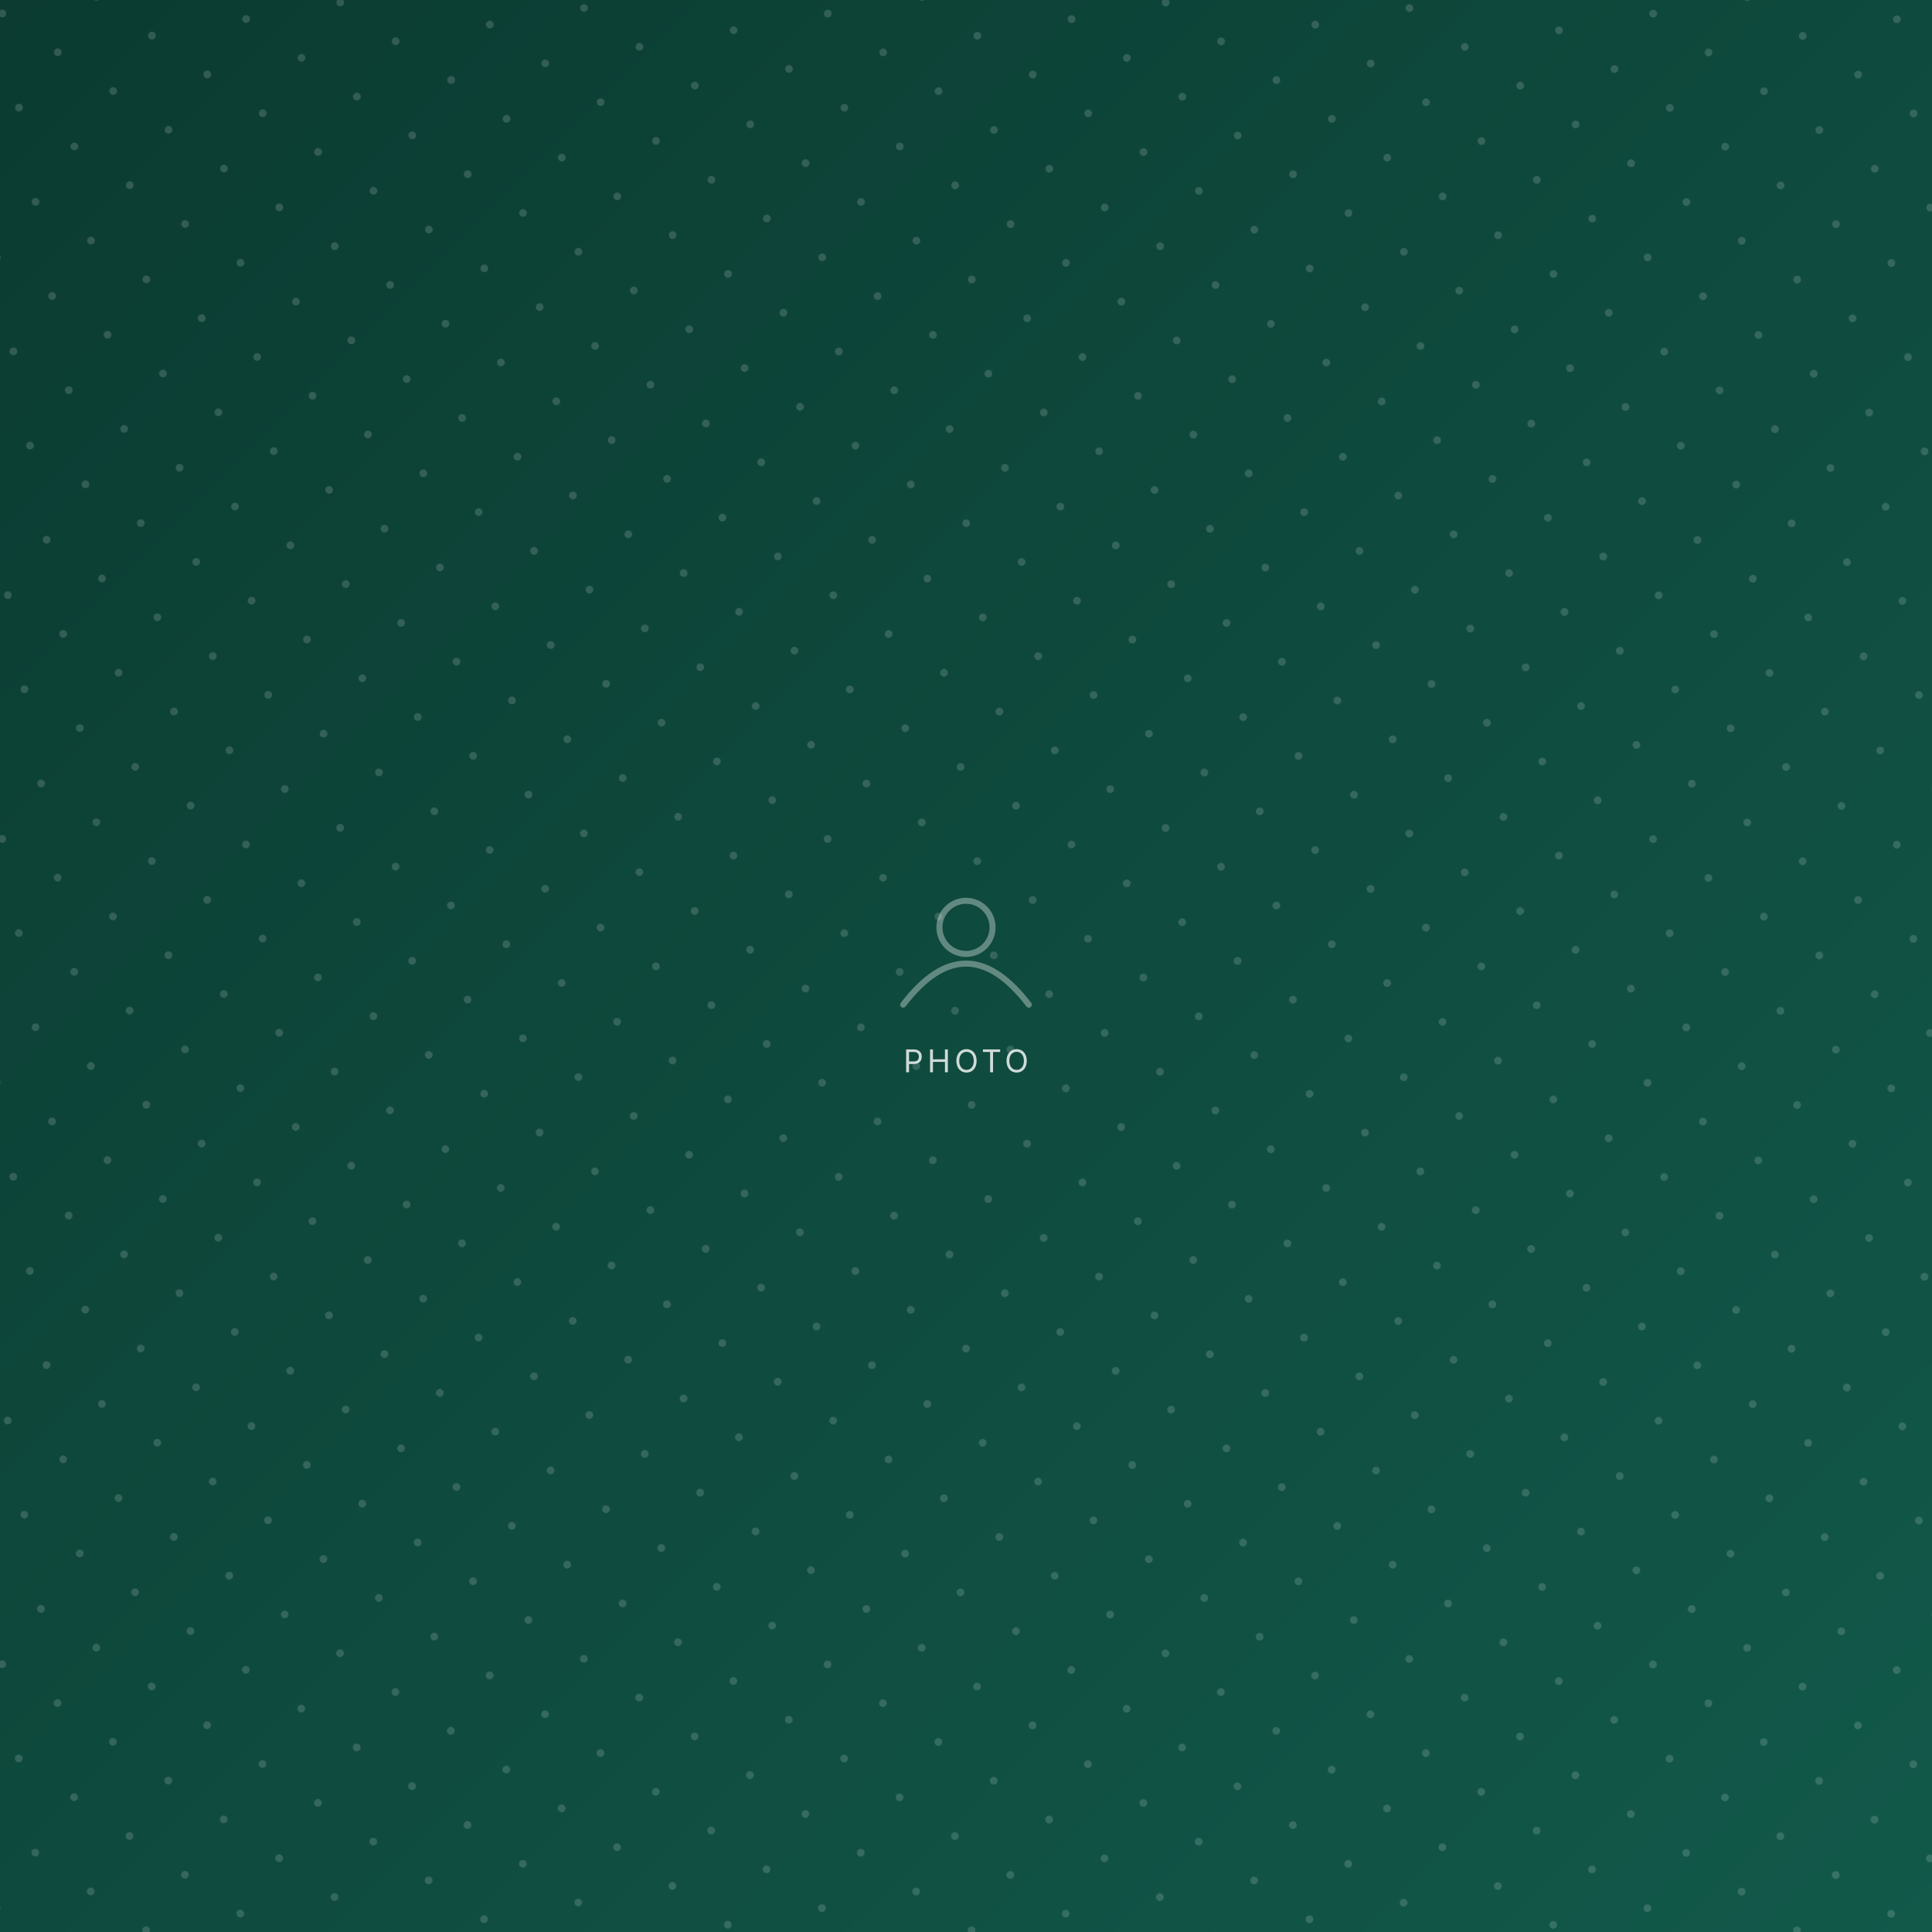
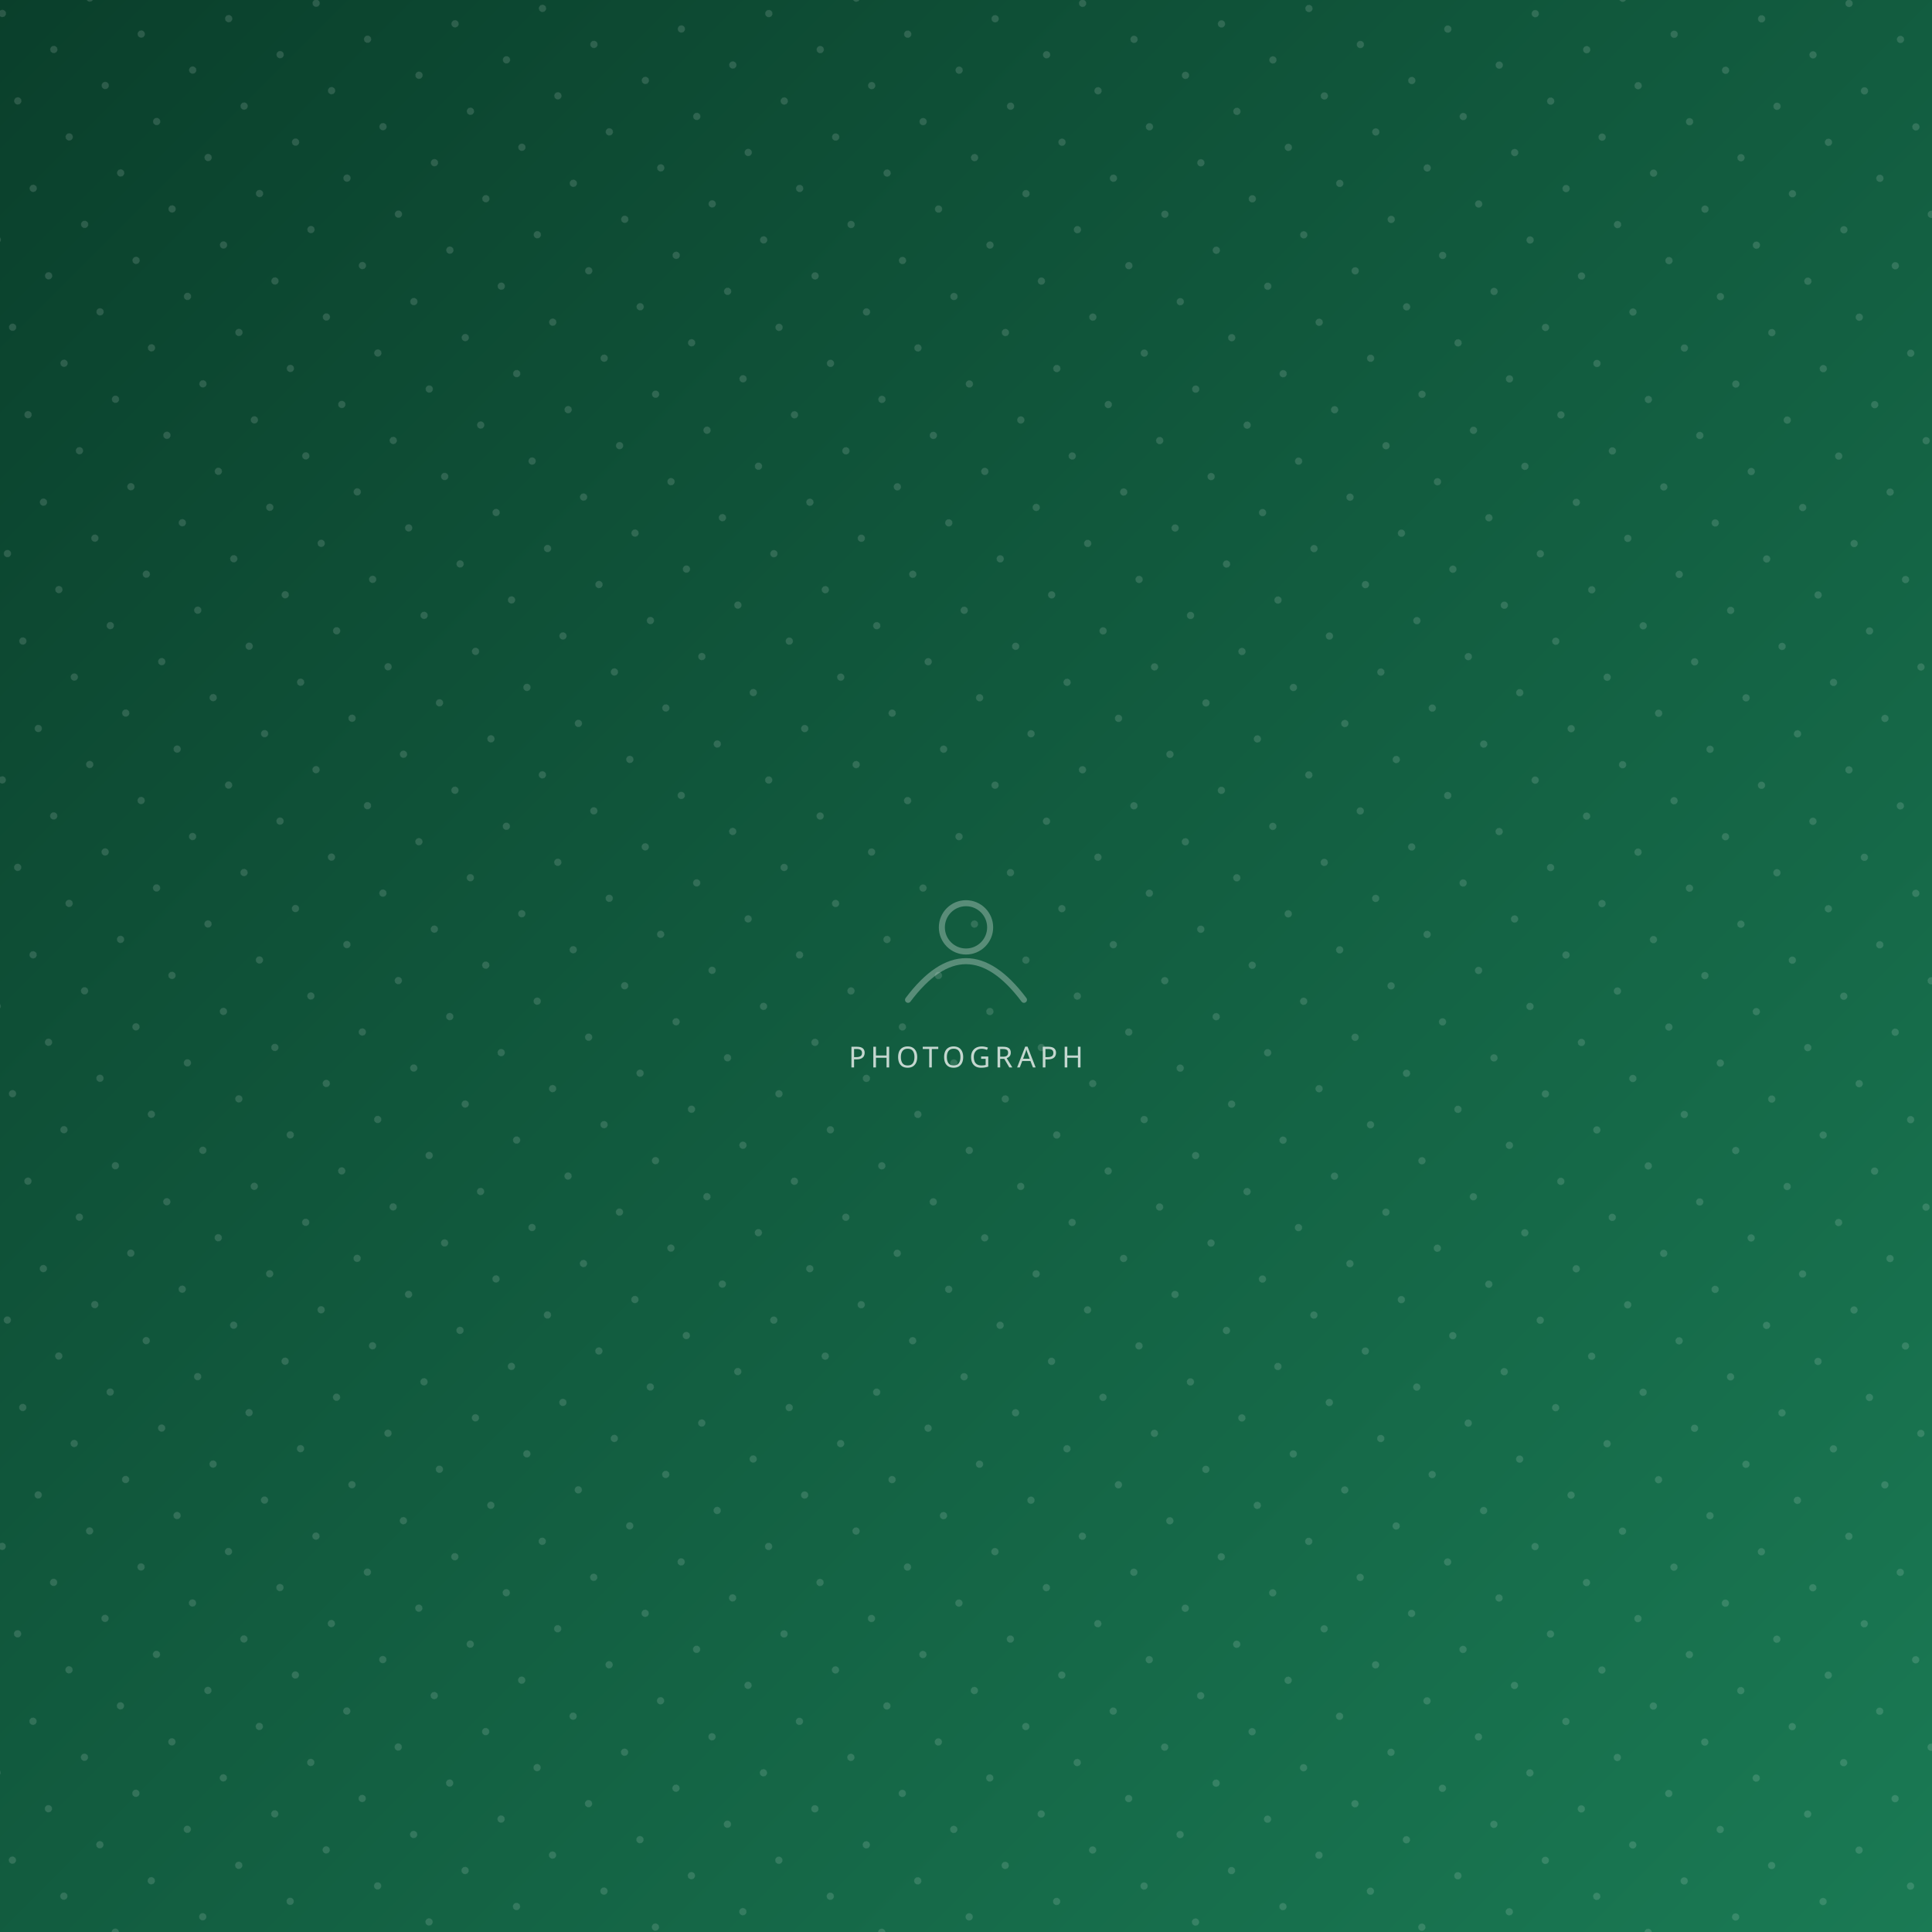
- <svg xmlns="http://www.w3.org/2000/svg" viewBox="0 0 800 800" width="800" height="800" role="img" aria-label="Photo">
+ <svg xmlns="http://www.w3.org/2000/svg" viewBox="0 0 800 800" width="800" height="800" role="img" aria-label="Photograph">
  <defs>
    <linearGradient id="g5" x1="0" y1="0" x2="1" y2="1">
-       <stop offset="0" stop-color="#0B3B31" />
-       <stop offset="1" stop-color="#12594A" />
+       <stop offset="0" stop-color="#0A3F2B" />
+       <stop offset="1" stop-color="#1A7A54" />
    </linearGradient>
-     <pattern id="p5" width="28" height="28" patternUnits="userSpaceOnUse" patternTransform="rotate(35)">
-       <circle cx="4" cy="4" r="1.6" fill="#ffffff" opacity=".16" />
+     <pattern id="p5" width="26" height="26" patternUnits="userSpaceOnUse" patternTransform="rotate(35)">
+       <circle cx="4" cy="4" r="1.5" fill="#fff" opacity=".14" />
    </pattern>
  </defs>
  <rect width="800" height="800" fill="url(#g5)" />
  <rect width="800" height="800" fill="url(#p5)" />
-   <g fill="none" stroke="#ffffff" stroke-opacity=".35" stroke-width="2.5" stroke-linecap="round">
-     <path d="M374.0 416.0 q26 -34 52 0" />
-     <circle cx="400.0" cy="384.0" r="11" />
+   <g fill="none" stroke="#fff" stroke-opacity=".3" stroke-width="2.5" stroke-linecap="round">
+     <path d="M376.0 414.0 q24 -32 48 0" />
+     <circle cx="400.0" cy="384.0" r="10" />
  </g>
-   <text x="400.0" y="444.0" text-anchor="middle" font-family="Inter, Segoe UI, sans-serif" font-size="13" letter-spacing="1.6" fill="#ffffff" fill-opacity=".8">PHOTO</text>
+   <text x="400.0" y="442.0" text-anchor="middle" font-family="Archivo, Segoe UI, sans-serif" font-size="12" letter-spacing="1.8" fill="#fff" fill-opacity=".75">PHOTOGRAPH</text>
</svg>
